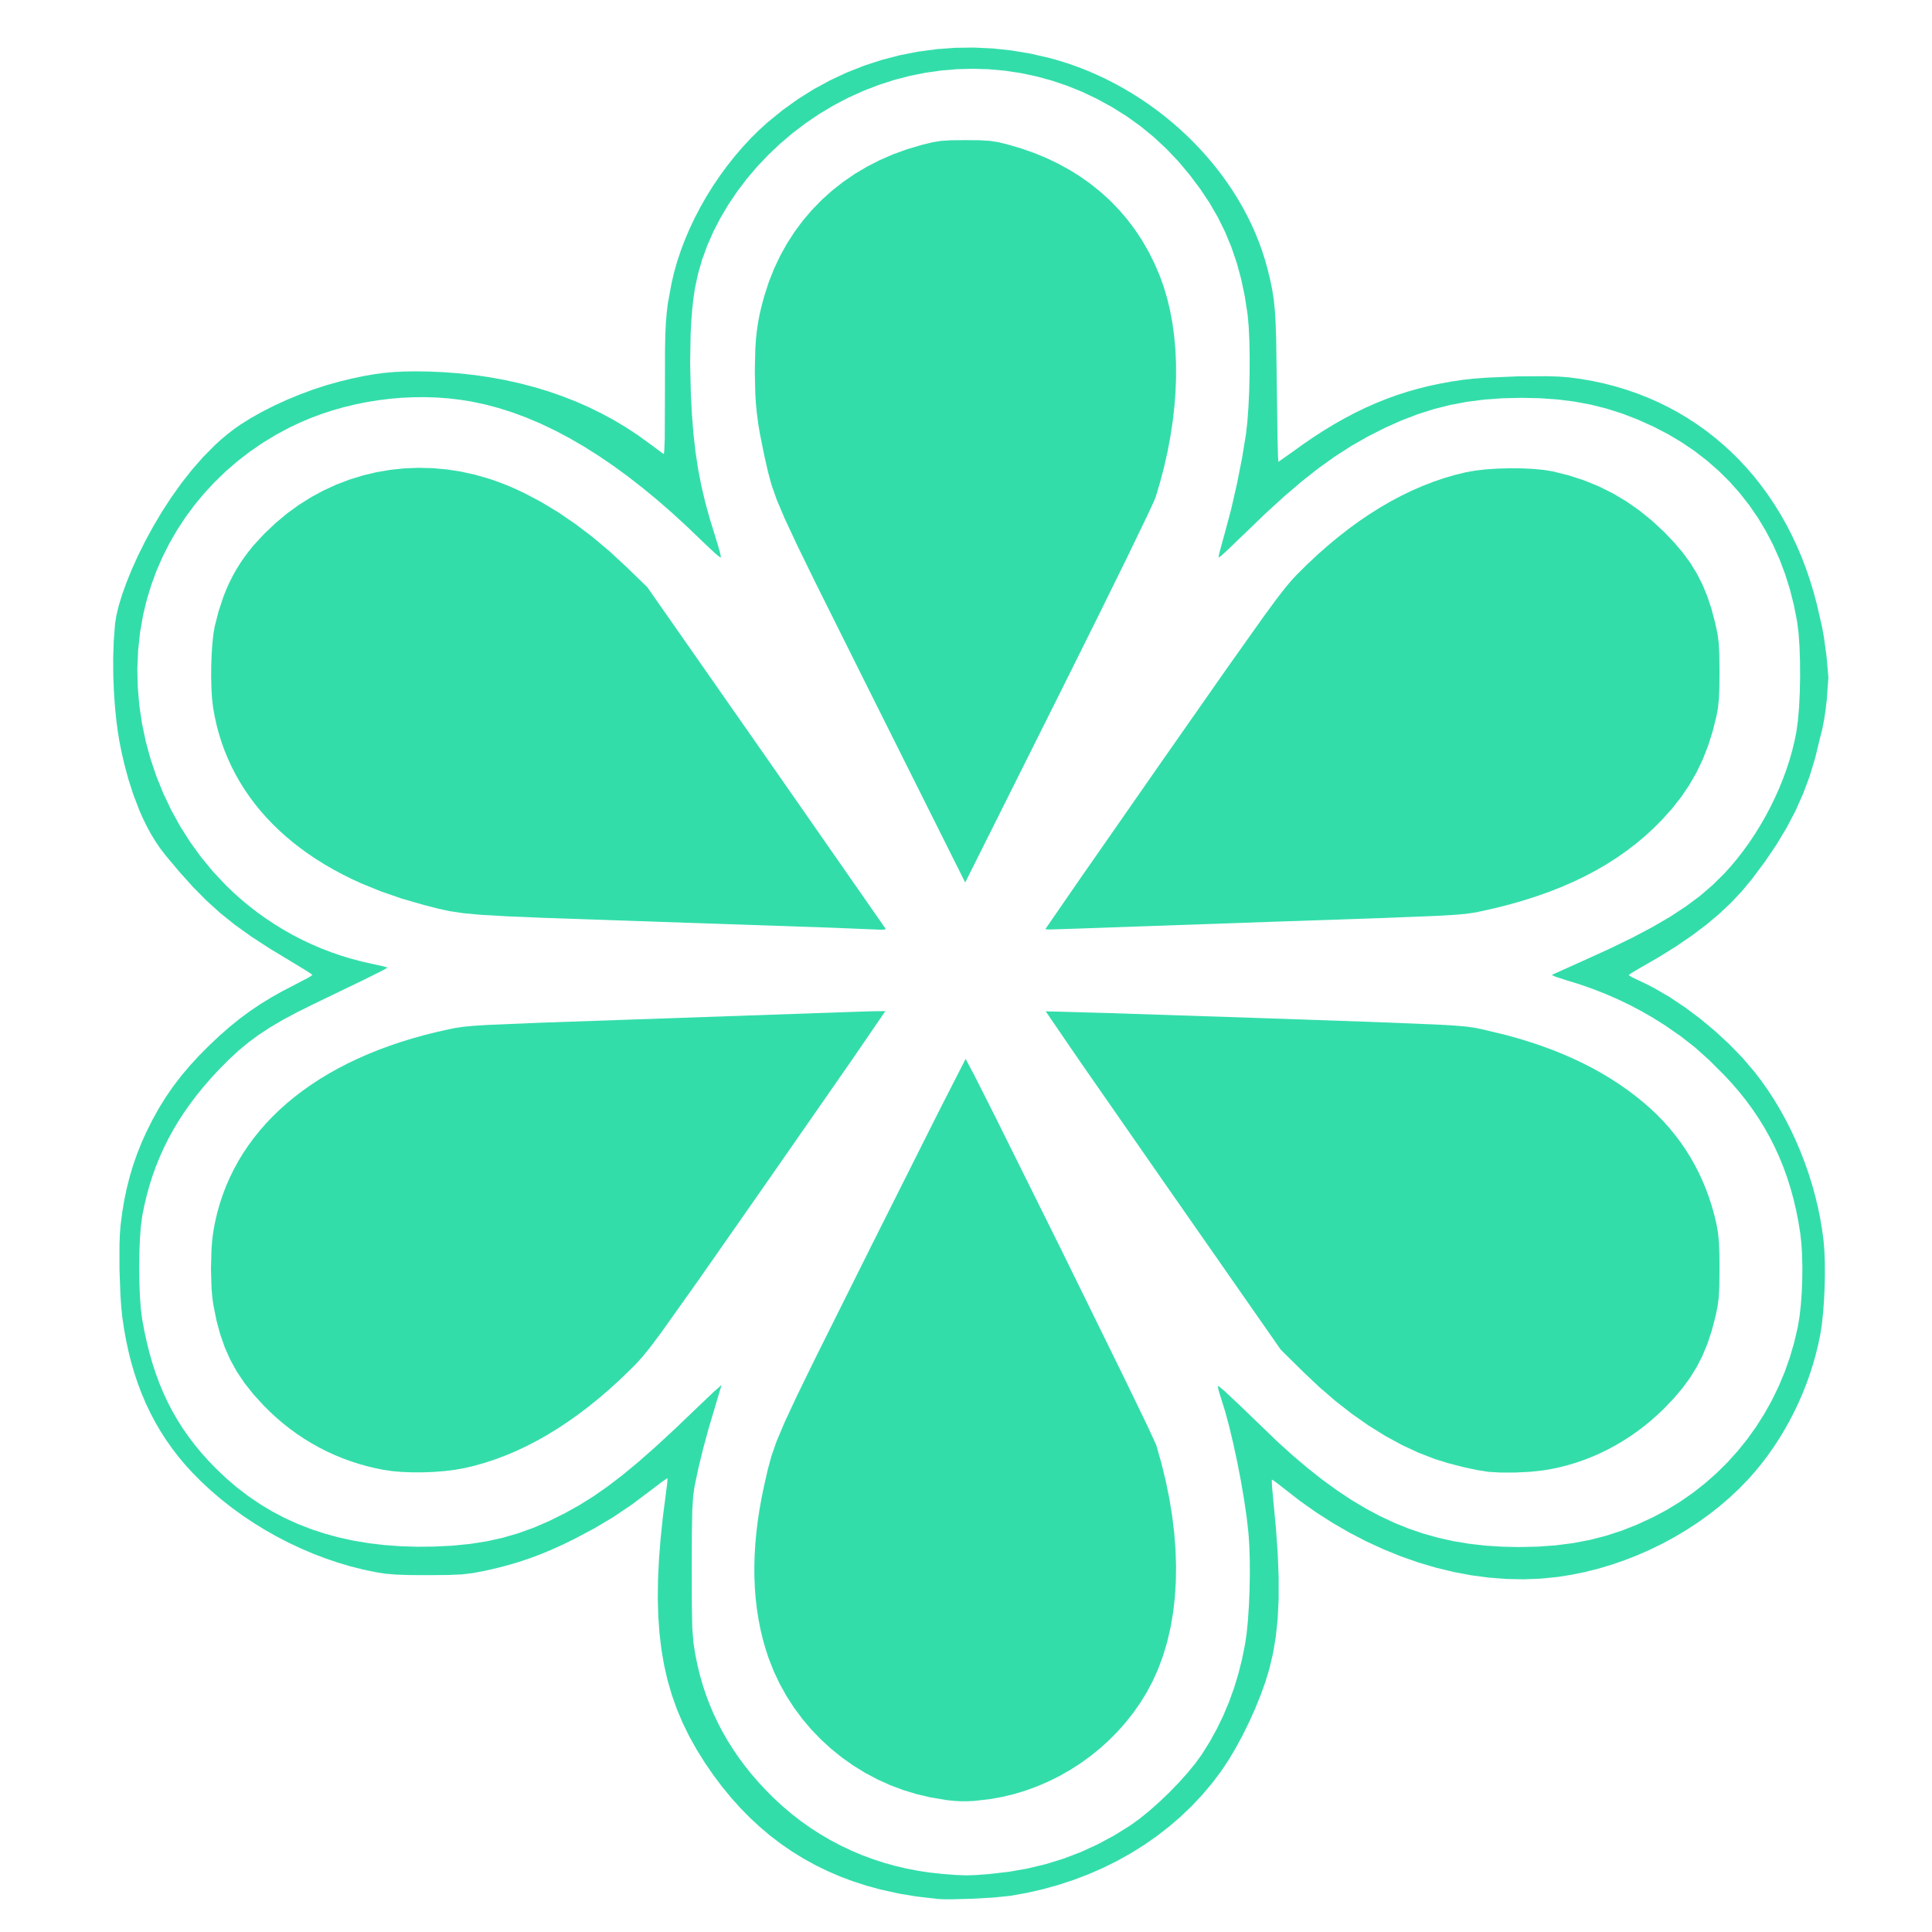
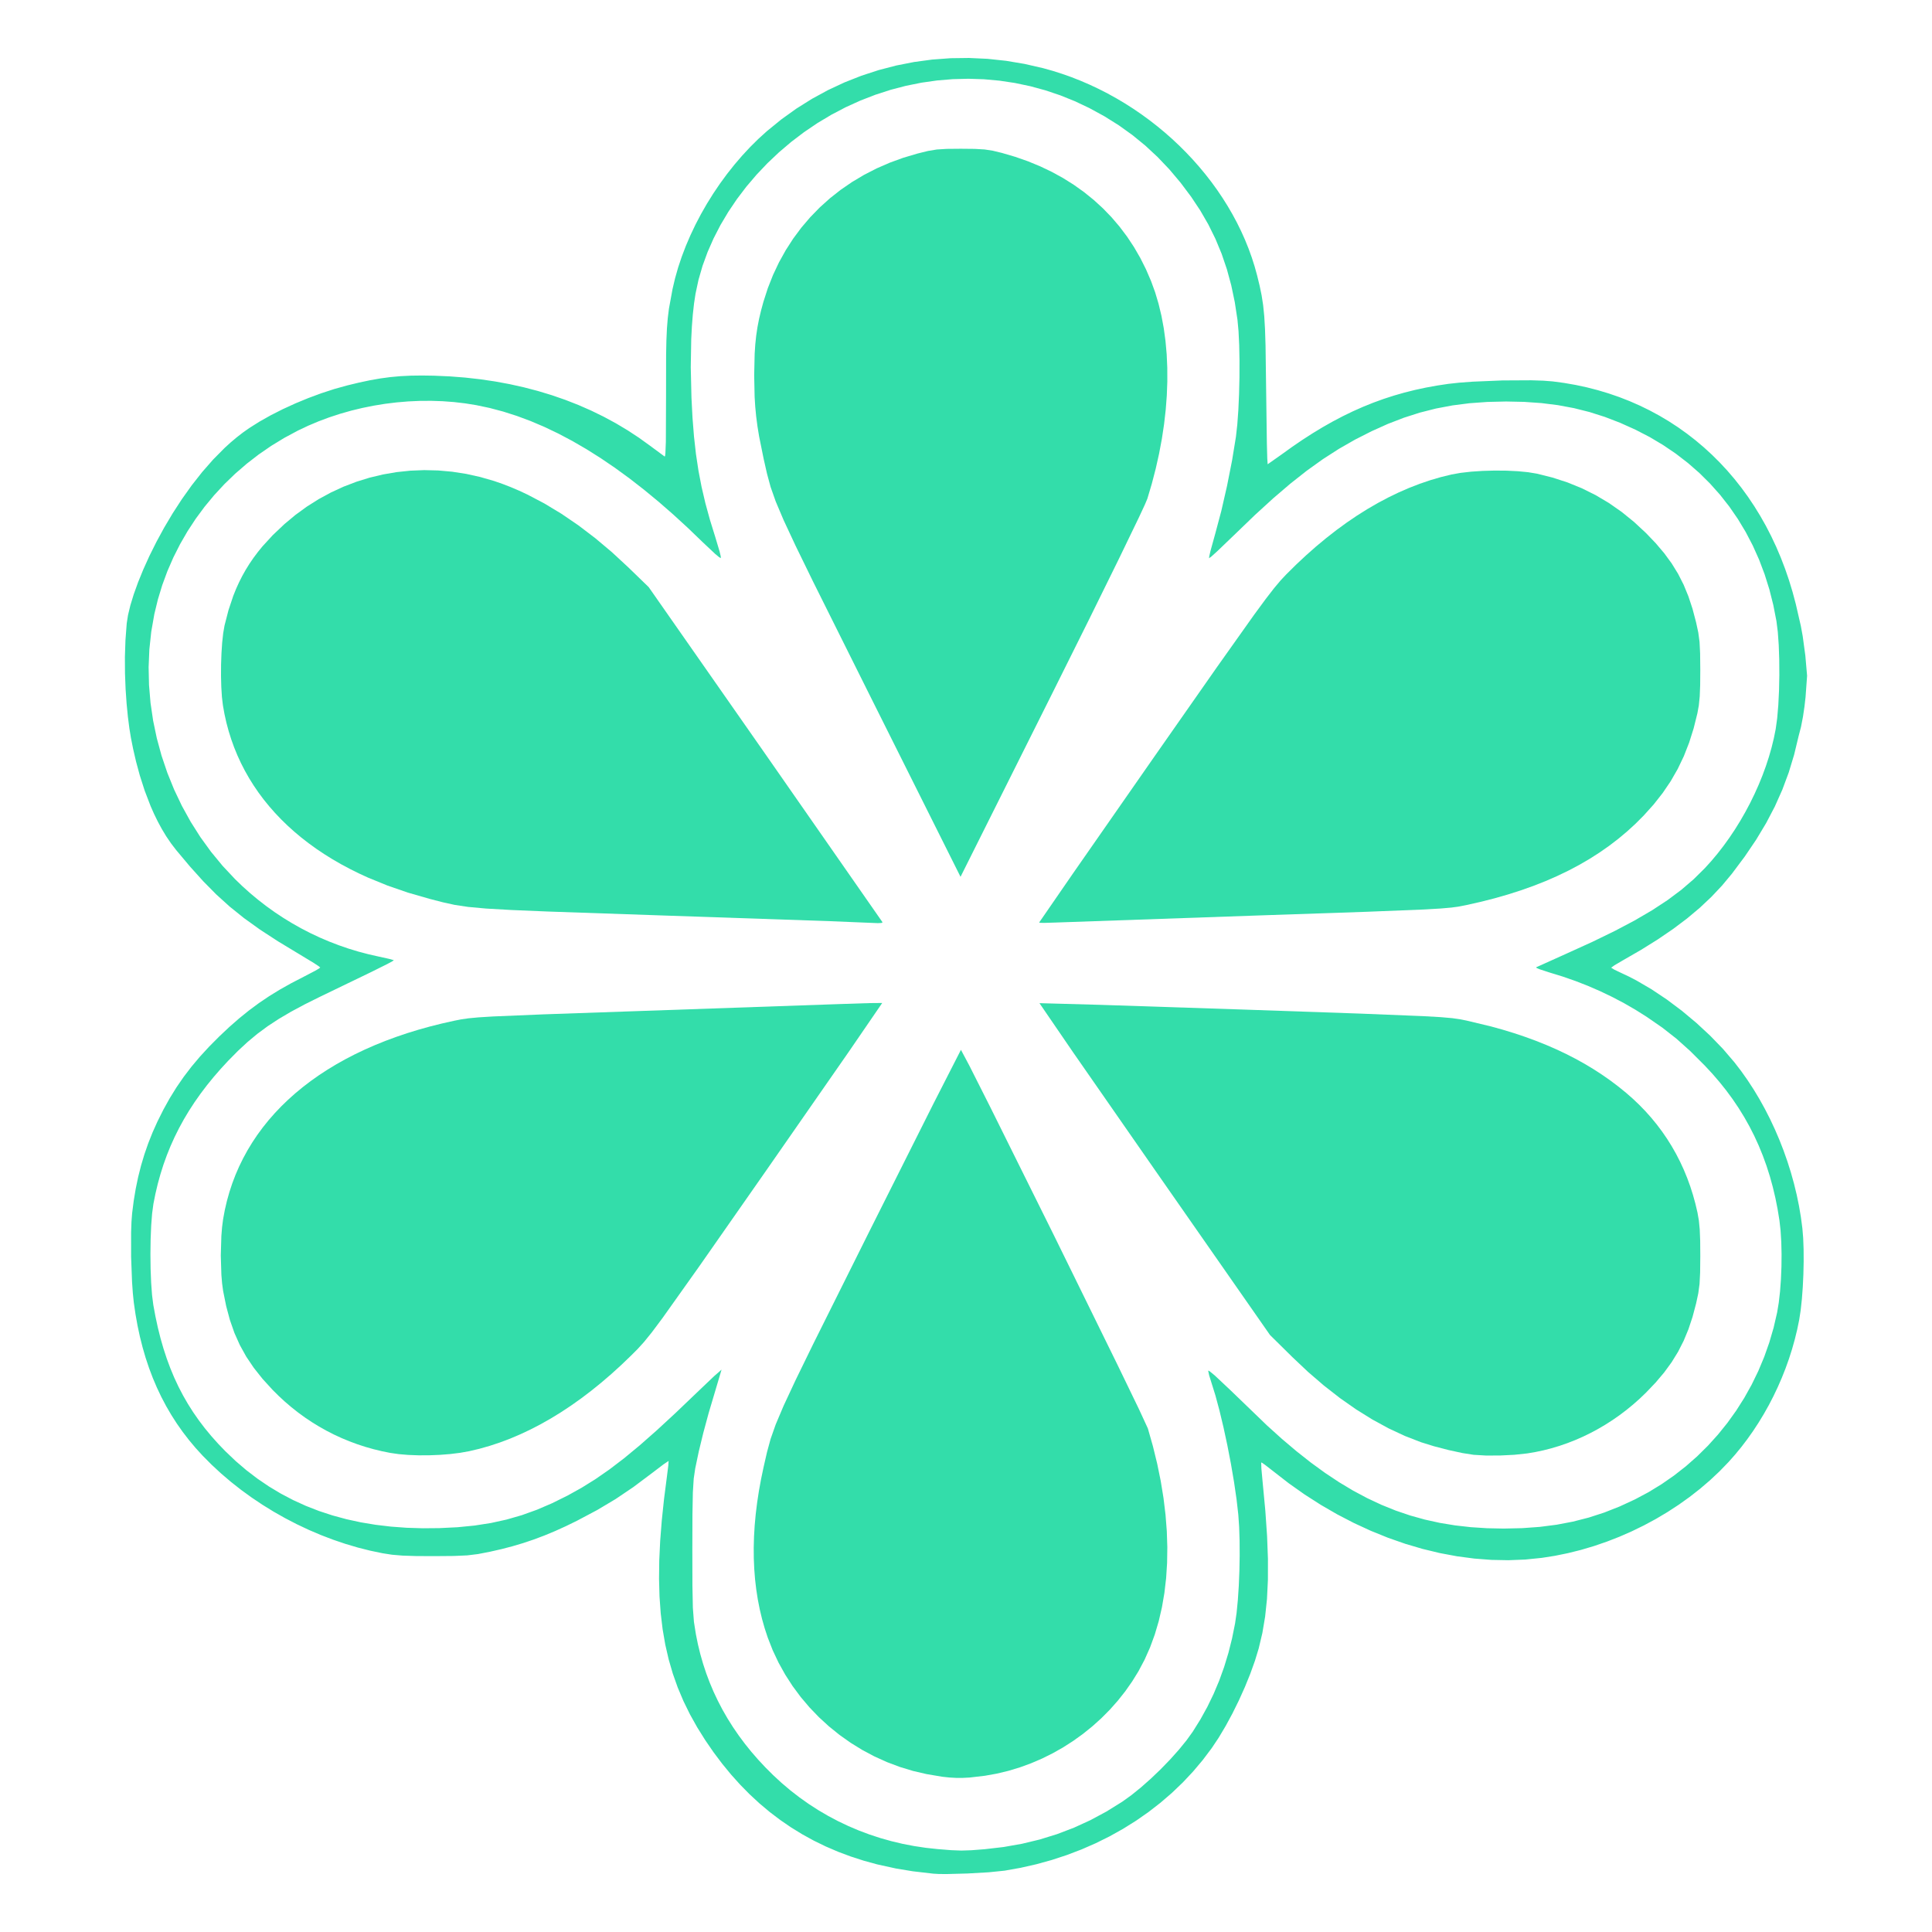
- <svg xmlns="http://www.w3.org/2000/svg" width="250" height="250" viewBox="0 0 250 250">
+ <svg xmlns="http://www.w3.org/2000/svg" width="250" height="250" viewBox="-1.836 -1.494 254.91 254.91">
  <path id="face_2" d="M 199.657 190.272 L 200.738 190.09 L 201.811 189.862 L 202.876 189.589 L 203.932 189.272 L 204.975 188.911 L 206.006 188.507 L 207.024 188.061 L 208.026 187.574 L 209.011 187.045 L 209.978 186.477 L 210.927 185.869 L 211.854 185.222 L 212.76 184.537 L 213.642 183.814 L 214.5 183.054 L 215.332 182.259 L 216.613 180.917 L 217.737 179.587 L 218.717 178.244 L 219.568 176.864 L 220.303 175.421 L 220.937 173.893 L 221.481 172.254 L 221.951 170.481 L 222.239 169.139 L 222.404 167.909 L 222.48 166.402 L 222.502 164.227 L 222.488 162.23 L 222.429 160.724 L 222.314 159.537 L 222.131 158.494 L 221.854 157.314 L 221.535 156.159 L 221.174 155.028 L 220.77 153.922 L 220.325 152.841 L 219.838 151.785 L 219.309 150.755 L 218.739 149.751 L 218.128 148.773 L 217.475 147.822 L 216.782 146.898 L 216.049 146.002 L 215.275 145.133 L 214.461 144.292 L 213.606 143.479 L 212.712 142.695 L 211.687 141.863 L 210.627 141.064 L 209.531 140.298 L 208.399 139.564 L 207.229 138.862 L 206.021 138.193 L 204.774 137.554 L 203.488 136.947 L 202.161 136.37 L 200.793 135.824 L 199.383 135.308 L 197.93 134.821 L 196.433 134.364 L 194.892 133.936 L 191.675 133.165 L 190.795 132.988 L 189.766 132.842 L 188.263 132.71 L 185.963 132.578 L 177.668 132.243 L 162.286 131.711 L 143.264 131.084 L 135.311 130.864 L 139.74 137.335 L 150.486 152.792 L 165.73 174.65 L 168.688 177.57 L 170.752 179.52 L 172.845 181.321 L 174.96 182.97 L 177.091 184.463 L 179.234 185.797 L 181.38 186.966 L 183.525 187.967 L 185.662 188.797 L 187.361 189.325 L 189.278 189.824 L 191.12 190.224 L 192.596 190.455 L 194.21 190.55 L 196.078 190.547 L 197.97 190.452 L 199.657 190.272 L 199.657 190.272 Z" fill="#33ddaa" fill-opacity="1" />
  <path id="face_3" d="M 114.596 120.176 L 99.14 97.988 L 83.753 75.97 L 81.059 73.36 L 78.899 71.36 L 76.703 69.513 L 74.482 67.823 L 72.246 66.298 L 70.005 64.943 L 67.768 63.766 L 66.655 63.246 L 65.546 62.772 L 64.444 62.346 L 63.349 61.968 L 61.514 61.438 L 59.67 61.03 L 57.823 60.744 L 55.976 60.579 L 54.135 60.534 L 52.305 60.607 L 50.491 60.798 L 48.698 61.106 L 46.931 61.529 L 45.194 62.067 L 43.494 62.718 L 41.835 63.482 L 40.221 64.357 L 38.659 65.343 L 37.152 66.439 L 35.707 67.642 L 34.165 69.102 L 32.806 70.581 L 32.191 71.335 L 31.616 72.102 L 31.082 72.884 L 30.585 73.684 L 30.124 74.505 L 29.698 75.35 L 29.305 76.22 L 28.944 77.118 L 28.311 79.011 L 27.786 81.05 L 27.613 82.053 L 27.478 83.292 L 27.385 84.695 L 27.333 86.188 L 27.325 87.696 L 27.362 89.146 L 27.445 90.464 L 27.577 91.576 L 27.783 92.723 L 28.034 93.851 L 28.331 94.96 L 28.672 96.048 L 29.057 97.117 L 29.487 98.165 L 29.959 99.193 L 30.476 100.199 L 31.034 101.184 L 31.636 102.147 L 32.279 103.088 L 32.964 104.006 L 33.691 104.901 L 34.458 105.773 L 35.266 106.622 L 36.114 107.446 L 37.002 108.247 L 37.93 109.023 L 38.897 109.773 L 39.902 110.499 L 40.946 111.199 L 42.027 111.873 L 43.147 112.52 L 44.303 113.141 L 45.497 113.735 L 46.727 114.301 L 49.295 115.35 L 52.005 116.285 L 54.853 117.104 L 56.601 117.556 L 58.161 117.9 L 59.928 118.166 L 62.299 118.382 L 65.671 118.574 L 70.441 118.773 L 85.758 119.3 L 107.601 120.044 L 113.97 120.305 L 114.441 120.284 L 114.568 120.238 L 114.596 120.176 L 114.596 120.176 Z" fill="#33ddaa" fill-opacity="1" />
  <path id="face_4" d="M 60.055 189.981 L 61.41 189.661 L 62.765 189.277 L 64.119 188.829 L 65.472 188.319 L 66.822 187.745 L 68.171 187.109 L 69.516 186.411 L 70.859 185.65 L 72.197 184.828 L 73.532 183.944 L 74.861 183 L 76.186 181.994 L 77.505 180.927 L 78.818 179.8 L 80.124 178.613 L 81.424 177.366 L 82.294 176.495 L 83.138 175.566 L 84.166 174.296 L 85.583 172.4 L 90.418 165.596 L 99.3 152.883 L 110.108 137.343 L 114.564 130.84 L 112.898 130.855 L 108.987 130.982 L 82.061 131.918 L 69.893 132.34 L 63.21 132.619 L 61.284 132.739 L 59.96 132.864 L 58.983 133.007 L 58.096 133.183 L 56.486 133.544 L 54.914 133.938 L 53.381 134.365 L 51.886 134.825 L 50.43 135.318 L 49.013 135.842 L 47.637 136.398 L 46.301 136.985 L 45.006 137.602 L 43.753 138.25 L 42.542 138.928 L 41.373 139.636 L 40.246 140.373 L 39.163 141.138 L 38.124 141.932 L 37.129 142.754 L 36.179 143.603 L 35.274 144.479 L 34.414 145.382 L 33.6 146.312 L 32.833 147.268 L 32.113 148.249 L 31.441 149.255 L 30.816 150.286 L 30.24 151.342 L 29.712 152.421 L 29.234 153.524 L 28.806 154.65 L 28.428 155.8 L 28.1 156.971 L 27.824 158.164 L 27.599 159.379 L 27.466 160.407 L 27.371 161.58 L 27.296 164.16 L 27.374 166.714 L 27.47 167.855 L 27.604 168.838 L 28.006 170.834 L 28.499 172.673 L 29.096 174.38 L 29.812 175.983 L 30.658 177.507 L 31.65 178.979 L 32.798 180.426 L 34.118 181.874 L 34.926 182.679 L 35.759 183.447 L 36.615 184.178 L 37.495 184.873 L 38.397 185.53 L 39.322 186.15 L 40.268 186.731 L 41.235 187.274 L 42.223 187.779 L 43.23 188.245 L 44.256 188.671 L 45.301 189.058 L 46.363 189.405 L 47.443 189.712 L 48.539 189.978 L 49.652 190.203 L 50.775 190.365 L 52.032 190.471 L 53.383 190.522 L 54.784 190.519 L 56.194 190.462 L 57.57 190.353 L 58.871 190.192 L 60.055 189.981 L 60.055 189.981 Z" fill="#33ddaa" fill-opacity="1" />
  <path id="face_5" d="M 164.308 119.289 L 178.406 118.81 L 186.079 118.503 L 188.243 118.376 L 189.687 118.249 L 190.705 118.105 L 191.592 117.931 L 193.486 117.505 L 195.319 117.04 L 197.091 116.534 L 198.804 115.987 L 200.459 115.4 L 202.056 114.772 L 203.595 114.101 L 205.079 113.389 L 206.507 112.634 L 207.881 111.836 L 209.201 110.994 L 210.468 110.109 L 211.683 109.179 L 212.847 108.205 L 213.961 107.186 L 215.025 106.121 L 216.355 104.642 L 217.543 103.132 L 218.597 101.577 L 219.524 99.962 L 220.333 98.272 L 221.03 96.493 L 221.624 94.61 L 222.122 92.609 L 222.31 91.569 L 222.427 90.394 L 222.486 88.896 L 222.501 86.887 L 222.479 84.709 L 222.404 83.202 L 222.239 81.971 L 221.949 80.624 L 221.477 78.833 L 220.933 77.186 L 220.304 75.657 L 219.574 74.219 L 218.728 72.845 L 217.751 71.509 L 216.629 70.185 L 215.347 68.845 L 213.768 67.378 L 212.136 66.055 L 210.446 64.874 L 208.692 63.833 L 206.869 62.927 L 204.972 62.155 L 202.995 61.514 L 200.934 61 L 199.78 60.809 L 198.423 60.678 L 196.929 60.606 L 195.362 60.593 L 193.788 60.637 L 192.272 60.738 L 190.88 60.896 L 189.677 61.11 L 188.275 61.454 L 186.876 61.864 L 185.48 62.339 L 184.089 62.878 L 182.702 63.482 L 181.32 64.15 L 179.943 64.882 L 178.572 65.678 L 177.207 66.537 L 175.848 67.46 L 174.497 68.445 L 173.153 69.494 L 171.816 70.604 L 170.488 71.777 L 169.168 73.012 L 167.858 74.309 L 167.127 75.089 L 166.277 76.099 L 165.162 77.541 L 163.635 79.617 L 158.767 86.476 L 150.503 98.288 L 139.744 113.735 L 135.268 120.227 L 135.437 120.262 L 135.896 120.274 L 137.405 120.228 L 164.308 119.289 L 164.308 119.289 Z" fill="#33ddaa" fill-opacity="1" />
  <path id="face_6" d="M 149.549 64.303 L 150.138 62.319 L 150.652 60.341 L 151.093 58.373 L 151.46 56.42 L 151.752 54.485 L 151.97 52.573 L 152.113 50.688 L 152.182 48.834 L 152.176 47.015 L 152.096 45.235 L 151.941 43.498 L 151.711 41.808 L 151.406 40.17 L 151.026 38.588 L 150.571 37.064 L 150.041 35.605 L 149.365 34.036 L 148.609 32.531 L 147.775 31.09 L 146.864 29.715 L 145.877 28.406 L 144.816 27.164 L 143.682 25.991 L 142.475 24.888 L 141.197 23.855 L 139.85 22.893 L 138.434 22.004 L 136.951 21.189 L 135.402 20.449 L 133.788 19.784 L 132.11 19.197 L 130.37 18.686 L 129.16 18.393 L 128.074 18.226 L 126.781 18.15 L 124.949 18.132 L 123.074 18.149 L 121.761 18.231 L 120.609 18.422 L 119.217 18.766 L 117.352 19.319 L 115.553 19.974 L 113.824 20.728 L 112.168 21.577 L 110.586 22.52 L 109.081 23.553 L 107.657 24.675 L 106.316 25.882 L 105.061 27.173 L 103.893 28.543 L 102.817 29.992 L 101.835 31.516 L 100.948 33.113 L 100.161 34.779 L 99.476 36.513 L 98.895 38.313 L 98.576 39.484 L 98.312 40.6 L 98.101 41.694 L 97.937 42.799 L 97.816 43.95 L 97.735 45.179 L 97.672 48.009 L 97.73 50.865 L 97.811 52.171 L 97.934 53.449 L 98.102 54.738 L 98.32 56.076 L 98.923 59.057 L 99.365 61.008 L 99.837 62.751 L 100.511 64.666 L 101.557 67.136 L 103.147 70.54 L 105.451 75.26 L 112.887 90.174 L 124.897 114.195 L 136.971 90.048 L 141.883 80.181 L 145.805 72.215 L 148.455 66.729 L 149.214 65.098 L 149.549 64.303 L 149.549 64.303 Z" fill="#33ddaa" fill-opacity="1" />
  <path id="face_7" d="M 128.128 232.799 L 129.682 232.52 L 131.217 232.151 L 132.729 231.694 L 134.213 231.151 L 135.665 230.527 L 137.082 229.822 L 138.459 229.041 L 139.791 228.186 L 141.076 227.259 L 142.308 226.264 L 143.484 225.204 L 144.599 224.081 L 145.649 222.897 L 146.631 221.657 L 147.54 220.362 L 148.372 219.016 L 149.187 217.479 L 149.905 215.863 L 150.525 214.172 L 151.047 212.409 L 151.471 210.577 L 151.796 208.682 L 152.024 206.726 L 152.152 204.712 L 152.182 202.645 L 152.113 200.528 L 151.945 198.365 L 151.678 196.159 L 151.312 193.914 L 150.846 191.633 L 150.281 189.321 L 149.616 186.98 L 148.453 184.46 L 145.63 178.625 L 137.228 161.513 L 128.854 144.645 L 126.066 139.116 L 124.951 137.022 L 121.356 144.063 L 112.861 160.991 L 105.44 175.875 L 103.142 180.584 L 101.556 183.981 L 100.511 186.448 L 99.836 188.368 L 99.359 190.124 L 98.909 192.097 L 98.577 193.679 L 98.294 195.238 L 98.06 196.774 L 97.874 198.288 L 97.738 199.778 L 97.65 201.245 L 97.611 202.688 L 97.621 204.106 L 97.68 205.501 L 97.787 206.871 L 97.944 208.216 L 98.149 209.536 L 98.403 210.83 L 98.705 212.099 L 99.057 213.342 L 99.457 214.559 L 100.118 216.248 L 100.889 217.882 L 101.765 219.456 L 102.74 220.967 L 103.809 222.409 L 104.969 223.78 L 106.213 225.074 L 107.537 226.287 L 108.936 227.416 L 110.405 228.455 L 111.939 229.401 L 113.533 230.249 L 115.182 230.996 L 116.882 231.636 L 118.627 232.166 L 120.412 232.581 L 122.499 232.933 L 123.427 233.032 L 124.317 233.082 L 125.202 233.082 L 126.111 233.035 L 128.128 232.799 L 128.128 232.799 Z" fill="#33ddaa" fill-opacity="1" />
  <path id="face_8" d="M 121.301 245.719 L 121.301 245.719 L 122.029 245.762 L 123.087 245.77 L 125.789 245.698 L 128.602 245.538 L 130.714 245.323 L 132.828 244.946 L 134.902 244.476 L 136.935 243.914 L 138.922 243.262 L 140.861 242.523 L 142.747 241.698 L 144.579 240.789 L 146.352 239.798 L 148.063 238.728 L 149.709 237.579 L 151.287 236.354 L 152.794 235.055 L 154.226 233.684 L 155.579 232.242 L 156.852 230.732 L 158.039 229.156 L 158.958 227.779 L 159.874 226.242 L 160.77 224.588 L 161.624 222.857 L 162.418 221.091 L 163.131 219.333 L 163.744 217.625 L 164.237 216.007 L 164.723 213.96 L 165.087 211.795 L 165.331 209.471 L 165.454 206.952 L 165.458 204.197 L 165.344 201.17 L 165.113 197.831 L 164.765 194.141 L 164.594 192.279 L 164.566 191.46 L 164.714 191.529 L 165.064 191.771 L 166.161 192.624 L 168.203 194.21 L 170.294 195.688 L 172.43 197.056 L 174.603 198.314 L 176.809 199.458 L 179.042 200.487 L 181.296 201.4 L 183.565 202.194 L 185.844 202.867 L 188.127 203.418 L 190.408 203.845 L 192.682 204.146 L 194.942 204.319 L 197.184 204.362 L 199.401 204.274 L 201.588 204.053 L 203.319 203.781 L 205.047 203.429 L 206.766 203 L 208.472 202.494 L 210.16 201.916 L 211.826 201.267 L 213.464 200.549 L 215.071 199.766 L 216.642 198.919 L 218.171 198.01 L 219.655 197.043 L 221.089 196.02 L 222.468 194.942 L 223.787 193.812 L 225.042 192.634 L 226.228 191.408 L 227.085 190.441 L 227.912 189.436 L 228.705 188.394 L 229.466 187.319 L 230.191 186.213 L 230.881 185.078 L 231.534 183.917 L 232.148 182.731 L 232.724 181.523 L 233.258 180.296 L 233.751 179.052 L 234.201 177.793 L 234.607 176.521 L 234.968 175.239 L 235.283 173.95 L 235.55 172.655 L 235.745 171.396 L 235.904 169.929 L 236.024 168.322 L 236.104 166.642 L 236.141 164.959 L 236.133 163.34 L 236.077 161.853 L 235.971 160.567 L 235.776 159.093 L 235.526 157.617 L 235.222 156.142 L 234.865 154.673 L 234.458 153.211 L 234.001 151.762 L 233.496 150.328 L 232.945 148.913 L 232.348 147.521 L 231.708 146.154 L 231.025 144.817 L 230.301 143.512 L 229.538 142.243 L 228.736 141.015 L 227.898 139.829 L 227.024 138.69 L 225.498 136.905 L 223.804 135.154 L 221.98 133.464 L 220.061 131.862 L 218.081 130.378 L 216.076 129.039 L 214.081 127.873 L 213.099 127.363 L 212.132 126.907 L 211.151 126.438 L 210.742 126.182 L 211.182 125.864 L 212.238 125.244 L 214.677 123.837 L 216.899 122.451 L 218.922 121.071 L 220.764 119.684 L 222.443 118.275 L 223.976 116.831 L 225.382 115.337 L 226.678 113.779 L 228.37 111.517 L 229.87 109.302 L 231.188 107.11 L 232.337 104.917 L 233.327 102.697 L 234.172 100.428 L 234.883 98.084 L 235.471 95.642 L 235.794 94.397 L 236.05 93.069 L 236.247 91.737 L 236.391 90.476 L 236.594 87.669 L 236.362 85.002 L 236.017 82.455 L 235.771 81.108 L 235.47 79.799 L 235.099 78.187 L 234.678 76.61 L 234.209 75.066 L 233.692 73.559 L 233.128 72.088 L 232.518 70.653 L 231.862 69.257 L 231.162 67.898 L 230.417 66.58 L 229.63 65.301 L 228.8 64.063 L 227.929 62.866 L 227.017 61.712 L 226.066 60.601 L 225.075 59.534 L 224.046 58.511 L 222.979 57.534 L 221.876 56.602 L 220.737 55.718 L 219.562 54.881 L 218.354 54.092 L 217.111 53.353 L 215.836 52.664 L 214.529 52.025 L 213.191 51.437 L 211.823 50.902 L 210.425 50.42 L 208.998 49.991 L 207.543 49.616 L 206.061 49.297 L 204.553 49.034 L 203.019 48.828 L 201.783 48.733 L 200.193 48.681 L 196.386 48.701 L 192.455 48.865 L 190.712 48.995 L 189.26 49.153 L 187.767 49.378 L 186.305 49.644 L 184.872 49.952 L 183.462 50.305 L 182.074 50.702 L 180.703 51.147 L 179.347 51.64 L 178.002 52.183 L 176.665 52.776 L 175.332 53.423 L 174 54.123 L 172.665 54.879 L 171.325 55.692 L 169.976 56.562 L 168.614 57.493 L 167.236 58.485 L 165.421 59.762 L 165.369 59.015 L 165.315 56.963 L 165.223 50.197 L 165.141 44.098 L 165.072 41.945 L 164.97 40.213 L 164.824 38.769 L 164.625 37.48 L 164.362 36.211 L 164.025 34.831 L 163.697 33.646 L 163.322 32.471 L 162.901 31.307 L 162.436 30.156 L 161.926 29.019 L 161.374 27.896 L 160.781 26.79 L 160.147 25.7 L 159.474 24.629 L 158.764 23.576 L 158.016 22.544 L 157.232 21.534 L 156.414 20.546 L 155.562 19.581 L 154.678 18.642 L 153.763 17.727 L 152.818 16.84 L 151.843 15.981 L 150.841 15.151 L 149.812 14.351 L 148.757 13.582 L 147.678 12.846 L 146.576 12.142 L 145.451 11.474 L 144.305 10.841 L 143.139 10.245 L 141.955 9.686 L 140.753 9.167 L 139.534 8.687 L 138.3 8.249 L 137.051 7.852 L 135.79 7.499 L 133.348 6.939 L 130.9 6.529 L 128.452 6.267 L 126.01 6.154 L 123.581 6.186 L 121.169 6.364 L 118.781 6.685 L 116.423 7.148 L 114.101 7.753 L 111.82 8.496 L 109.588 9.378 L 107.409 10.396 L 105.29 11.55 L 103.236 12.838 L 101.255 14.259 L 99.35 15.811 L 98.227 16.83 L 97.136 17.91 L 96.081 19.046 L 95.064 20.232 L 94.088 21.464 L 93.156 22.737 L 92.271 24.046 L 91.436 25.386 L 90.653 26.753 L 89.927 28.141 L 89.259 29.546 L 88.652 30.962 L 88.11 32.385 L 87.635 33.81 L 87.231 35.233 L 86.899 36.647 L 86.425 39.231 L 86.27 40.481 L 86.16 41.844 L 86.089 43.429 L 86.05 45.342 L 86.043 50.577 L 86.018 56.798 L 85.958 58.296 L 85.916 58.651 L 85.866 58.747 L 83.933 57.317 L 82.474 56.266 L 80.966 55.277 L 79.41 54.348 L 77.808 53.482 L 76.161 52.678 L 74.47 51.937 L 72.736 51.259 L 70.961 50.645 L 69.146 50.095 L 67.292 49.61 L 65.401 49.189 L 63.473 48.834 L 61.511 48.545 L 59.515 48.321 L 57.486 48.165 L 55.427 48.075 L 53.842 48.051 L 52.382 48.07 L 51.005 48.138 L 49.672 48.259 L 48.341 48.438 L 46.971 48.679 L 45.522 48.987 L 43.952 49.366 L 42.268 49.835 L 40.55 50.395 L 38.825 51.034 L 37.12 51.739 L 35.462 52.499 L 33.877 53.303 L 32.393 54.139 L 31.037 54.994 L 30.209 55.579 L 29.395 56.21 L 28.595 56.884 L 27.81 57.598 L 26.288 59.135 L 24.835 60.793 L 23.456 62.547 L 22.157 64.371 L 20.945 66.238 L 19.824 68.124 L 18.802 70.003 L 17.883 71.847 L 17.075 73.632 L 16.382 75.331 L 15.81 76.919 L 15.366 78.37 L 15.056 79.657 L 14.884 80.756 L 14.716 82.981 L 14.644 85.194 L 14.656 87.353 L 14.735 89.416 L 14.868 91.34 L 15.039 93.082 L 15.234 94.6 L 15.438 95.853 L 15.722 97.285 L 16.11 98.967 L 16.615 100.835 L 17.253 102.823 L 18.036 104.864 L 18.486 105.884 L 18.978 106.893 L 19.514 107.882 L 20.094 108.844 L 20.722 109.77 L 21.398 110.652 L 23.235 112.841 L 24.976 114.775 L 26.694 116.515 L 28.464 118.119 L 30.361 119.644 L 32.458 121.151 L 34.83 122.697 L 37.551 124.342 L 39.576 125.569 L 40.192 125.974 L 40.418 126.16 L 40.244 126.299 L 39.772 126.577 L 38.221 127.388 L 36.607 128.222 L 35.101 129.067 L 33.68 129.94 L 32.323 130.855 L 31.009 131.828 L 29.715 132.874 L 28.42 134.008 L 27.103 135.246 L 25.773 136.583 L 24.553 137.908 L 23.433 139.238 L 22.401 140.589 L 21.446 141.975 L 20.556 143.413 L 19.72 144.919 L 18.927 146.507 L 18.293 147.92 L 17.724 149.351 L 17.219 150.805 L 16.776 152.287 L 16.393 153.803 L 16.07 155.357 L 15.805 156.953 L 15.596 158.598 L 15.511 159.712 L 15.462 161.095 L 15.463 164.338 L 15.587 167.655 L 15.691 169.132 L 15.82 170.376 L 16.043 171.913 L 16.311 173.41 L 16.623 174.868 L 16.981 176.287 L 17.383 177.669 L 17.832 179.013 L 18.327 180.322 L 18.868 181.594 L 19.455 182.831 L 20.09 184.034 L 20.772 185.204 L 21.501 186.34 L 22.279 187.444 L 23.104 188.516 L 23.978 189.558 L 24.901 190.569 L 26.083 191.759 L 27.323 192.908 L 28.618 194.013 L 29.964 195.073 L 31.358 196.085 L 32.794 197.047 L 34.269 197.957 L 35.78 198.812 L 37.321 199.611 L 38.89 200.352 L 40.482 201.032 L 42.094 201.649 L 43.72 202.201 L 45.358 202.686 L 47.003 203.102 L 48.652 203.446 L 49.885 203.637 L 51.263 203.754 L 53.028 203.812 L 55.427 203.824 L 58.047 203.802 L 59.808 203.725 L 61.228 203.551 L 62.827 203.24 L 64.328 202.899 L 65.781 202.52 L 67.2 202.098 L 68.599 201.627 L 69.994 201.102 L 71.399 200.518 L 72.827 199.871 L 74.293 199.155 L 76.969 197.735 L 79.386 196.293 L 81.725 194.715 L 84.166 192.886 L 85.708 191.714 L 86.38 191.263 L 86.338 191.89 L 86.16 193.307 L 85.775 196.305 L 85.477 199.146 L 85.267 201.841 L 85.147 204.399 L 85.118 206.83 L 85.181 209.145 L 85.338 211.354 L 85.591 213.467 L 85.94 215.494 L 86.388 217.444 L 86.936 219.329 L 87.585 221.159 L 88.337 222.942 L 89.193 224.69 L 90.155 226.413 L 91.224 228.121 L 92.308 229.695 L 93.434 231.194 L 94.602 232.619 L 95.813 233.968 L 97.068 235.244 L 98.367 236.446 L 99.711 237.575 L 101.1 238.63 L 102.534 239.613 L 104.014 240.524 L 105.541 241.363 L 107.116 242.13 L 108.737 242.827 L 110.408 243.452 L 112.126 244.007 L 113.895 244.493 L 116.395 245.042 L 118.591 245.404 L 121.301 245.719 Z M 121.846 242.474 L 120.3 242.306 L 118.774 242.076 L 117.268 241.786 L 115.785 241.434 L 114.324 241.023 L 112.889 240.553 L 111.479 240.024 L 110.097 239.437 L 108.743 238.793 L 107.419 238.092 L 106.126 237.334 L 104.866 236.521 L 103.64 235.652 L 102.449 234.73 L 101.295 233.753 L 100.178 232.723 L 99.17 231.717 L 98.211 230.691 L 97.301 229.644 L 96.441 228.576 L 95.631 227.487 L 94.87 226.377 L 94.158 225.246 L 93.496 224.095 L 92.884 222.922 L 92.32 221.728 L 91.807 220.514 L 91.342 219.278 L 90.928 218.022 L 90.562 216.744 L 90.246 215.446 L 89.98 214.127 L 89.722 212.492 L 89.581 210.636 L 89.523 207.718 L 89.512 202.897 L 89.526 198.326 L 89.58 195.422 L 89.694 193.597 L 89.89 192.265 L 90.359 190.028 L 90.957 187.566 L 91.658 184.973 L 92.439 182.343 L 93.367 179.22 L 92.403 180.061 L 90.084 182.27 L 87.31 184.923 L 84.824 187.22 L 82.573 189.203 L 80.506 190.912 L 78.571 192.388 L 76.717 193.674 L 74.891 194.81 L 73.042 195.837 L 71.007 196.844 L 69.01 197.702 L 67.02 198.417 L 65.008 198.998 L 62.944 199.452 L 60.797 199.787 L 58.54 200.01 L 56.14 200.128 L 53.946 200.147 L 51.812 200.081 L 49.738 199.928 L 47.724 199.689 L 45.768 199.364 L 43.87 198.951 L 42.03 198.452 L 40.245 197.865 L 38.516 197.19 L 36.842 196.427 L 35.222 195.576 L 33.655 194.636 L 32.14 193.608 L 30.677 192.491 L 29.265 191.284 L 27.903 189.987 L 26.946 188.993 L 26.045 187.983 L 25.196 186.956 L 24.4 185.908 L 23.654 184.837 L 22.957 183.739 L 22.309 182.612 L 21.706 181.453 L 21.149 180.259 L 20.636 179.027 L 20.165 177.755 L 19.734 176.44 L 19.343 175.079 L 18.991 173.668 L 18.675 172.206 L 18.394 170.689 L 18.225 169.367 L 18.106 167.734 L 18.034 165.896 L 18.012 163.959 L 18.038 162.03 L 18.112 160.214 L 18.234 158.618 L 18.405 157.347 L 18.671 156.012 L 18.981 154.703 L 19.335 153.421 L 19.733 152.163 L 20.177 150.929 L 20.667 149.716 L 21.205 148.523 L 21.79 147.349 L 22.423 146.192 L 23.106 145.051 L 23.84 143.924 L 24.624 142.81 L 25.46 141.707 L 26.348 140.614 L 27.289 139.53 L 28.285 138.452 L 29.57 137.151 L 30.835 135.979 L 32.124 134.908 L 33.478 133.907 L 34.942 132.946 L 36.557 131.995 L 38.368 131.024 L 40.418 130.004 L 47.14 126.758 L 49.286 125.688 L 49.921 125.344 L 50.132 125.195 L 49.502 125.019 L 48.1 124.71 L 46.762 124.407 L 45.439 124.057 L 44.132 123.66 L 42.844 123.216 L 41.574 122.726 L 40.324 122.192 L 39.096 121.613 L 37.89 120.99 L 36.707 120.323 L 35.548 119.614 L 34.415 118.863 L 33.309 118.07 L 32.231 117.236 L 31.181 116.362 L 30.162 115.449 L 29.173 114.496 L 27.53 112.742 L 26.004 110.89 L 24.599 108.949 L 23.318 106.927 L 22.162 104.833 L 21.135 102.675 L 20.24 100.463 L 19.478 98.206 L 18.853 95.91 L 18.368 93.587 L 18.024 91.244 L 17.825 88.889 L 17.773 86.532 L 17.871 84.182 L 18.122 81.846 L 18.527 79.534 L 18.994 77.604 L 19.57 75.711 L 20.252 73.86 L 21.038 72.055 L 21.925 70.299 L 22.91 68.595 L 23.989 66.949 L 25.161 65.363 L 26.421 63.842 L 27.766 62.389 L 29.195 61.007 L 30.704 59.702 L 32.29 58.476 L 33.949 57.333 L 35.68 56.278 L 37.479 55.313 L 38.816 54.68 L 40.19 54.1 L 41.596 53.575 L 43.031 53.105 L 44.49 52.69 L 45.97 52.332 L 47.466 52.03 L 48.975 51.785 L 50.491 51.599 L 52.012 51.47 L 53.533 51.401 L 55.05 51.392 L 56.559 51.442 L 58.056 51.553 L 59.537 51.726 L 60.998 51.961 L 62.779 52.336 L 64.57 52.812 L 66.372 53.388 L 68.185 54.064 L 70.01 54.841 L 71.847 55.719 L 73.695 56.698 L 75.556 57.778 L 77.429 58.959 L 79.315 60.241 L 81.214 61.625 L 83.126 63.111 L 85.052 64.698 L 86.991 66.388 L 88.944 68.179 L 90.911 70.073 L 92.526 71.59 L 93.047 72.022 L 93.273 72.146 L 93.255 71.889 L 93.112 71.284 L 92.547 69.392 L 91.839 67.108 L 91.238 64.917 L 90.735 62.769 L 90.322 60.616 L 89.989 58.409 L 89.73 56.098 L 89.535 53.635 L 89.396 50.971 L 89.304 46.956 L 89.366 43.262 L 89.452 41.569 L 89.576 39.998 L 89.735 38.561 L 89.93 37.273 L 90.326 35.422 L 90.859 33.581 L 91.524 31.758 L 92.316 29.959 L 93.228 28.191 L 94.257 26.46 L 95.395 24.773 L 96.639 23.136 L 97.983 21.557 L 99.421 20.041 L 100.948 18.596 L 102.559 17.228 L 104.248 15.944 L 106.01 14.75 L 107.84 13.654 L 109.732 12.661 L 111.688 11.772 L 113.672 11.004 L 115.681 10.354 L 117.71 9.824 L 119.754 9.413 L 121.808 9.122 L 123.867 8.95 L 125.928 8.897 L 127.986 8.963 L 130.035 9.149 L 132.071 9.454 L 134.09 9.878 L 136.087 10.422 L 138.058 11.084 L 139.997 11.866 L 141.9 12.767 L 143.893 13.856 L 145.783 15.041 L 147.577 16.327 L 149.281 17.72 L 150.901 19.225 L 152.445 20.847 L 153.917 22.593 L 155.324 24.468 L 156.523 26.27 L 157.591 28.118 L 158.53 30.02 L 159.345 31.986 L 160.039 34.027 L 160.617 36.153 L 161.082 38.373 L 161.437 40.697 L 161.576 42.194 L 161.665 44.031 L 161.705 46.1 L 161.699 48.292 L 161.647 50.5 L 161.552 52.616 L 161.413 54.531 L 161.234 56.139 L 160.726 59.249 L 160.059 62.621 L 159.303 65.928 L 158.526 68.843 L 157.891 71.146 L 157.72 71.869 L 157.685 72.163 L 157.992 71.939 L 158.751 71.255 L 161.172 68.932 L 163.743 66.455 L 166.142 64.263 L 168.408 62.325 L 170.581 60.611 L 172.702 59.092 L 174.81 57.735 L 176.946 56.512 L 179.15 55.393 L 181.285 54.434 L 183.393 53.621 L 185.5 52.947 L 187.63 52.407 L 189.807 51.996 L 192.056 51.708 L 194.402 51.538 L 196.869 51.48 L 199.263 51.53 L 201.538 51.689 L 203.719 51.962 L 205.826 52.354 L 207.882 52.87 L 209.909 53.514 L 211.929 54.292 L 213.963 55.208 L 215.82 56.168 L 217.591 57.221 L 219.275 58.363 L 220.871 59.593 L 222.376 60.909 L 223.789 62.308 L 225.109 63.789 L 226.335 65.35 L 227.464 66.988 L 228.495 68.702 L 229.428 70.489 L 230.26 72.347 L 230.989 74.275 L 231.615 76.27 L 232.135 78.331 L 232.549 80.455 L 232.729 81.881 L 232.852 83.609 L 232.919 85.539 L 232.932 87.569 L 232.891 89.602 L 232.796 91.536 L 232.648 93.272 L 232.449 94.711 L 232.205 95.923 L 231.906 97.146 L 231.554 98.374 L 231.152 99.603 L 230.701 100.83 L 230.204 102.051 L 229.661 103.261 L 229.077 104.458 L 228.451 105.636 L 227.787 106.793 L 227.087 107.924 L 226.351 109.025 L 225.583 110.092 L 224.785 111.122 L 223.958 112.11 L 223.104 113.052 L 221.626 114.514 L 220.001 115.91 L 218.188 117.265 L 216.147 118.605 L 213.838 119.954 L 211.219 121.338 L 208.252 122.781 L 204.895 124.308 L 200.844 126.134 L 200.845 126.17 L 200.924 126.226 L 201.284 126.385 L 202.616 126.821 L 204.335 127.35 L 206.023 127.937 L 207.678 128.583 L 209.3 129.287 L 210.886 130.047 L 212.436 130.863 L 213.949 131.736 L 215.422 132.663 L 217.499 134.098 L 219.349 135.548 L 221.153 137.163 L 223.09 139.095 L 224.093 140.174 L 225.042 141.275 L 225.938 142.398 L 226.781 143.546 L 227.571 144.718 L 228.31 145.916 L 228.997 147.141 L 229.633 148.393 L 230.218 149.675 L 230.754 150.986 L 231.24 152.328 L 231.678 153.702 L 232.066 155.109 L 232.407 156.55 L 232.7 158.025 L 232.946 159.536 L 233.095 160.866 L 233.188 162.366 L 233.226 163.978 L 233.21 165.644 L 233.142 167.304 L 233.024 168.902 L 232.856 170.379 L 232.64 171.676 L 232.179 173.675 L 231.609 175.63 L 230.935 177.538 L 230.157 179.396 L 229.28 181.198 L 228.307 182.943 L 227.24 184.625 L 226.082 186.241 L 224.836 187.787 L 223.505 189.259 L 222.093 190.654 L 220.601 191.967 L 219.032 193.195 L 217.391 194.334 L 215.679 195.38 L 213.9 196.329 L 211.867 197.27 L 209.836 198.071 L 207.787 198.736 L 205.7 199.27 L 203.553 199.678 L 201.327 199.964 L 199.002 200.132 L 196.557 200.187 L 194.36 200.141 L 192.229 200.003 L 190.158 199.769 L 188.138 199.437 L 186.163 199.002 L 184.226 198.462 L 182.319 197.814 L 180.436 197.054 L 178.569 196.18 L 176.71 195.189 L 174.854 194.077 L 172.992 192.84 L 171.118 191.477 L 169.225 189.984 L 167.304 188.358 L 165.35 186.596 L 160.545 181.963 L 158.447 179.99 L 157.808 179.466 L 157.635 179.356 L 157.574 179.362 L 157.697 179.954 L 157.994 180.913 L 158.521 182.599 L 159.061 184.606 L 159.596 186.845 L 160.107 189.224 L 160.576 191.654 L 160.984 194.045 L 161.314 196.308 L 161.547 198.352 L 161.658 199.965 L 161.718 201.794 L 161.728 203.757 L 161.691 205.771 L 161.61 207.754 L 161.486 209.624 L 161.323 211.298 L 161.122 212.694 L 160.725 214.672 L 160.243 216.591 L 159.676 218.452 L 159.024 220.258 L 158.286 222.011 L 157.461 223.713 L 156.548 225.366 L 155.546 226.972 L 154.713 228.13 L 153.7 229.373 L 152.551 230.657 L 151.306 231.941 L 150.009 233.183 L 148.702 234.34 L 147.428 235.37 L 146.228 236.231 L 144.157 237.518 L 142.036 238.658 L 139.864 239.653 L 137.635 240.504 L 135.345 241.212 L 132.992 241.778 L 130.57 242.205 L 128.076 242.493 L 126.336 242.628 L 125.013 242.671 L 123.664 242.62 L 121.846 242.474 L 121.846 242.474 Z" fill="#33ddaa" fill-opacity="1" />
</svg>
